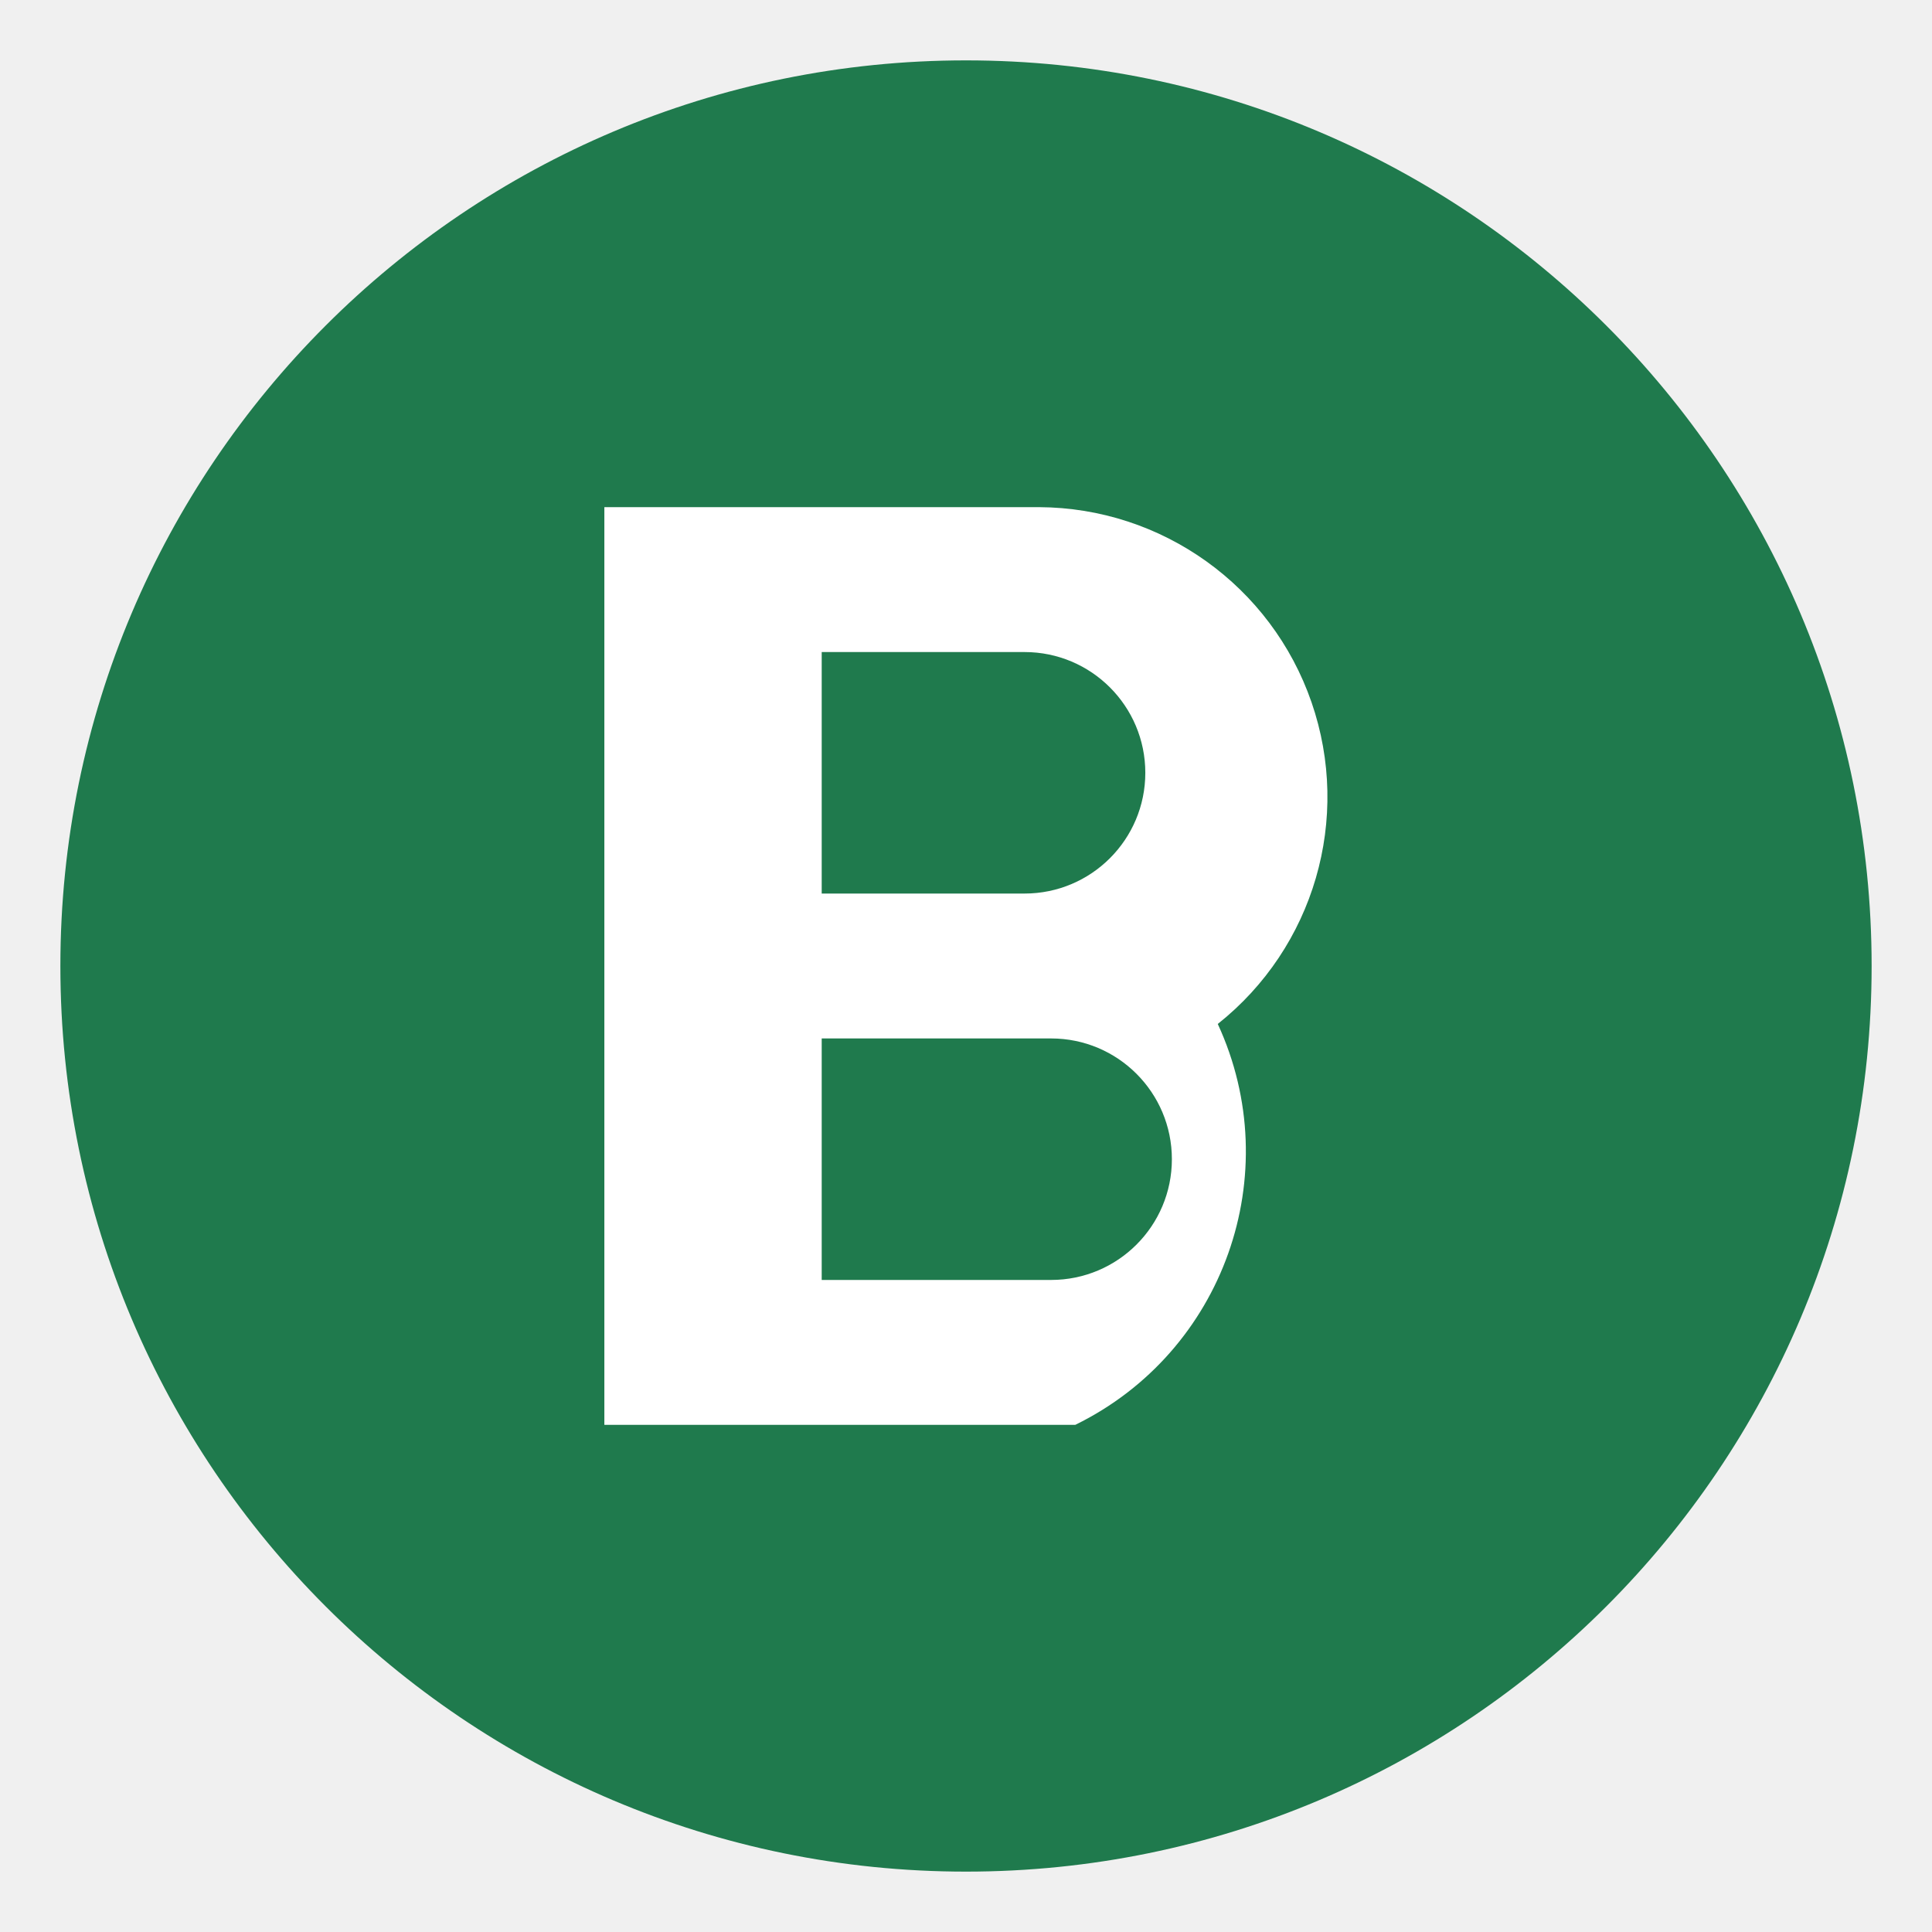
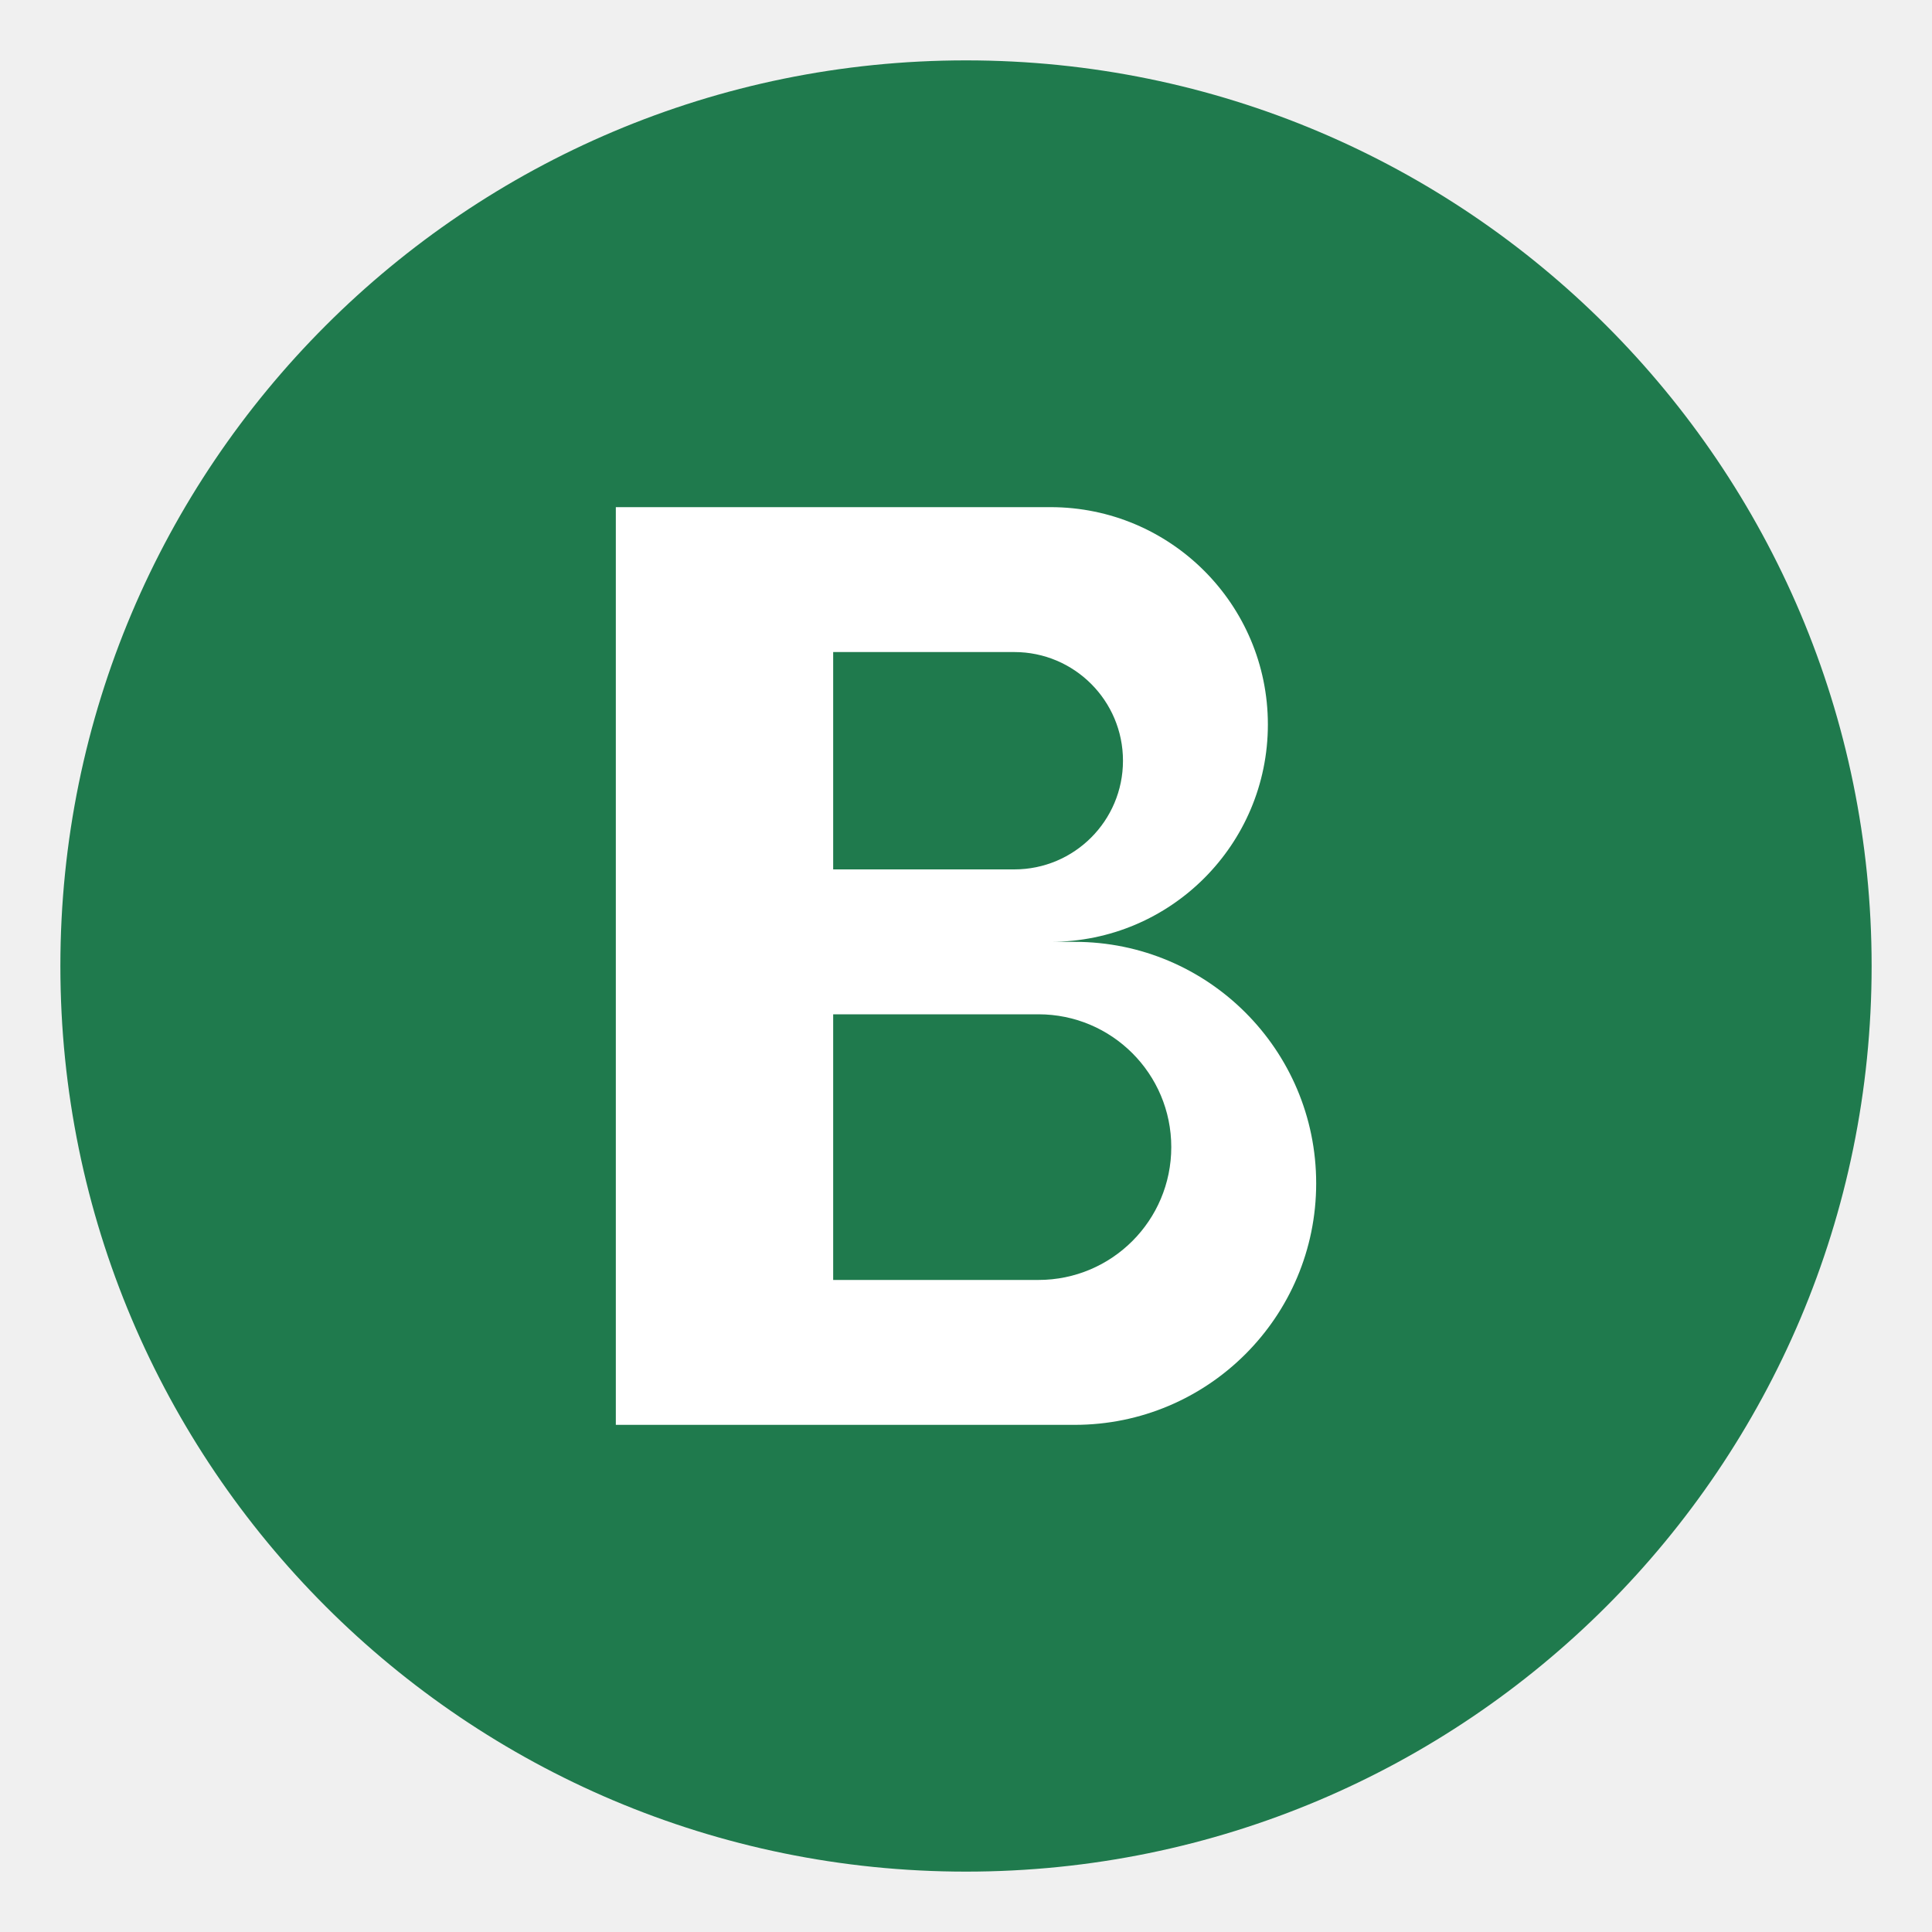
<svg xmlns="http://www.w3.org/2000/svg" viewBox="0 0 64 64">
  <circle cx="32" cy="32" r="30" fill="#1f7a4d" />
-   <path fill="#fff" fill-rule="evenodd" transform="translate(6.42 6.40) scale(0.8)" d="M17 13h18a12 12 0 0 1 7.4 21.4A12.6 12.6 0 0 1 36.5 51H17V13zm9 6v10h8.4a5 5 0 0 0 0-10H26zm0 16v10h9.5a5 5 0 0 0 0-10H26z" />
+   <path fill="#fff" fill-rule="evenodd" transform="translate(6.80 6.40) scale(0.8)" d="M17 13 H35 A9 9 0 0 1 35 31 H36 A10 10 0 0 1 36 51 H17 Z M26 19 H33.5 A4.5 4.5 0 0 1 33.5 28 H26 Z M26 34 H34.5 A5.5 5.5 0 0 1 34.5 45 H26 Z" />
</svg>
